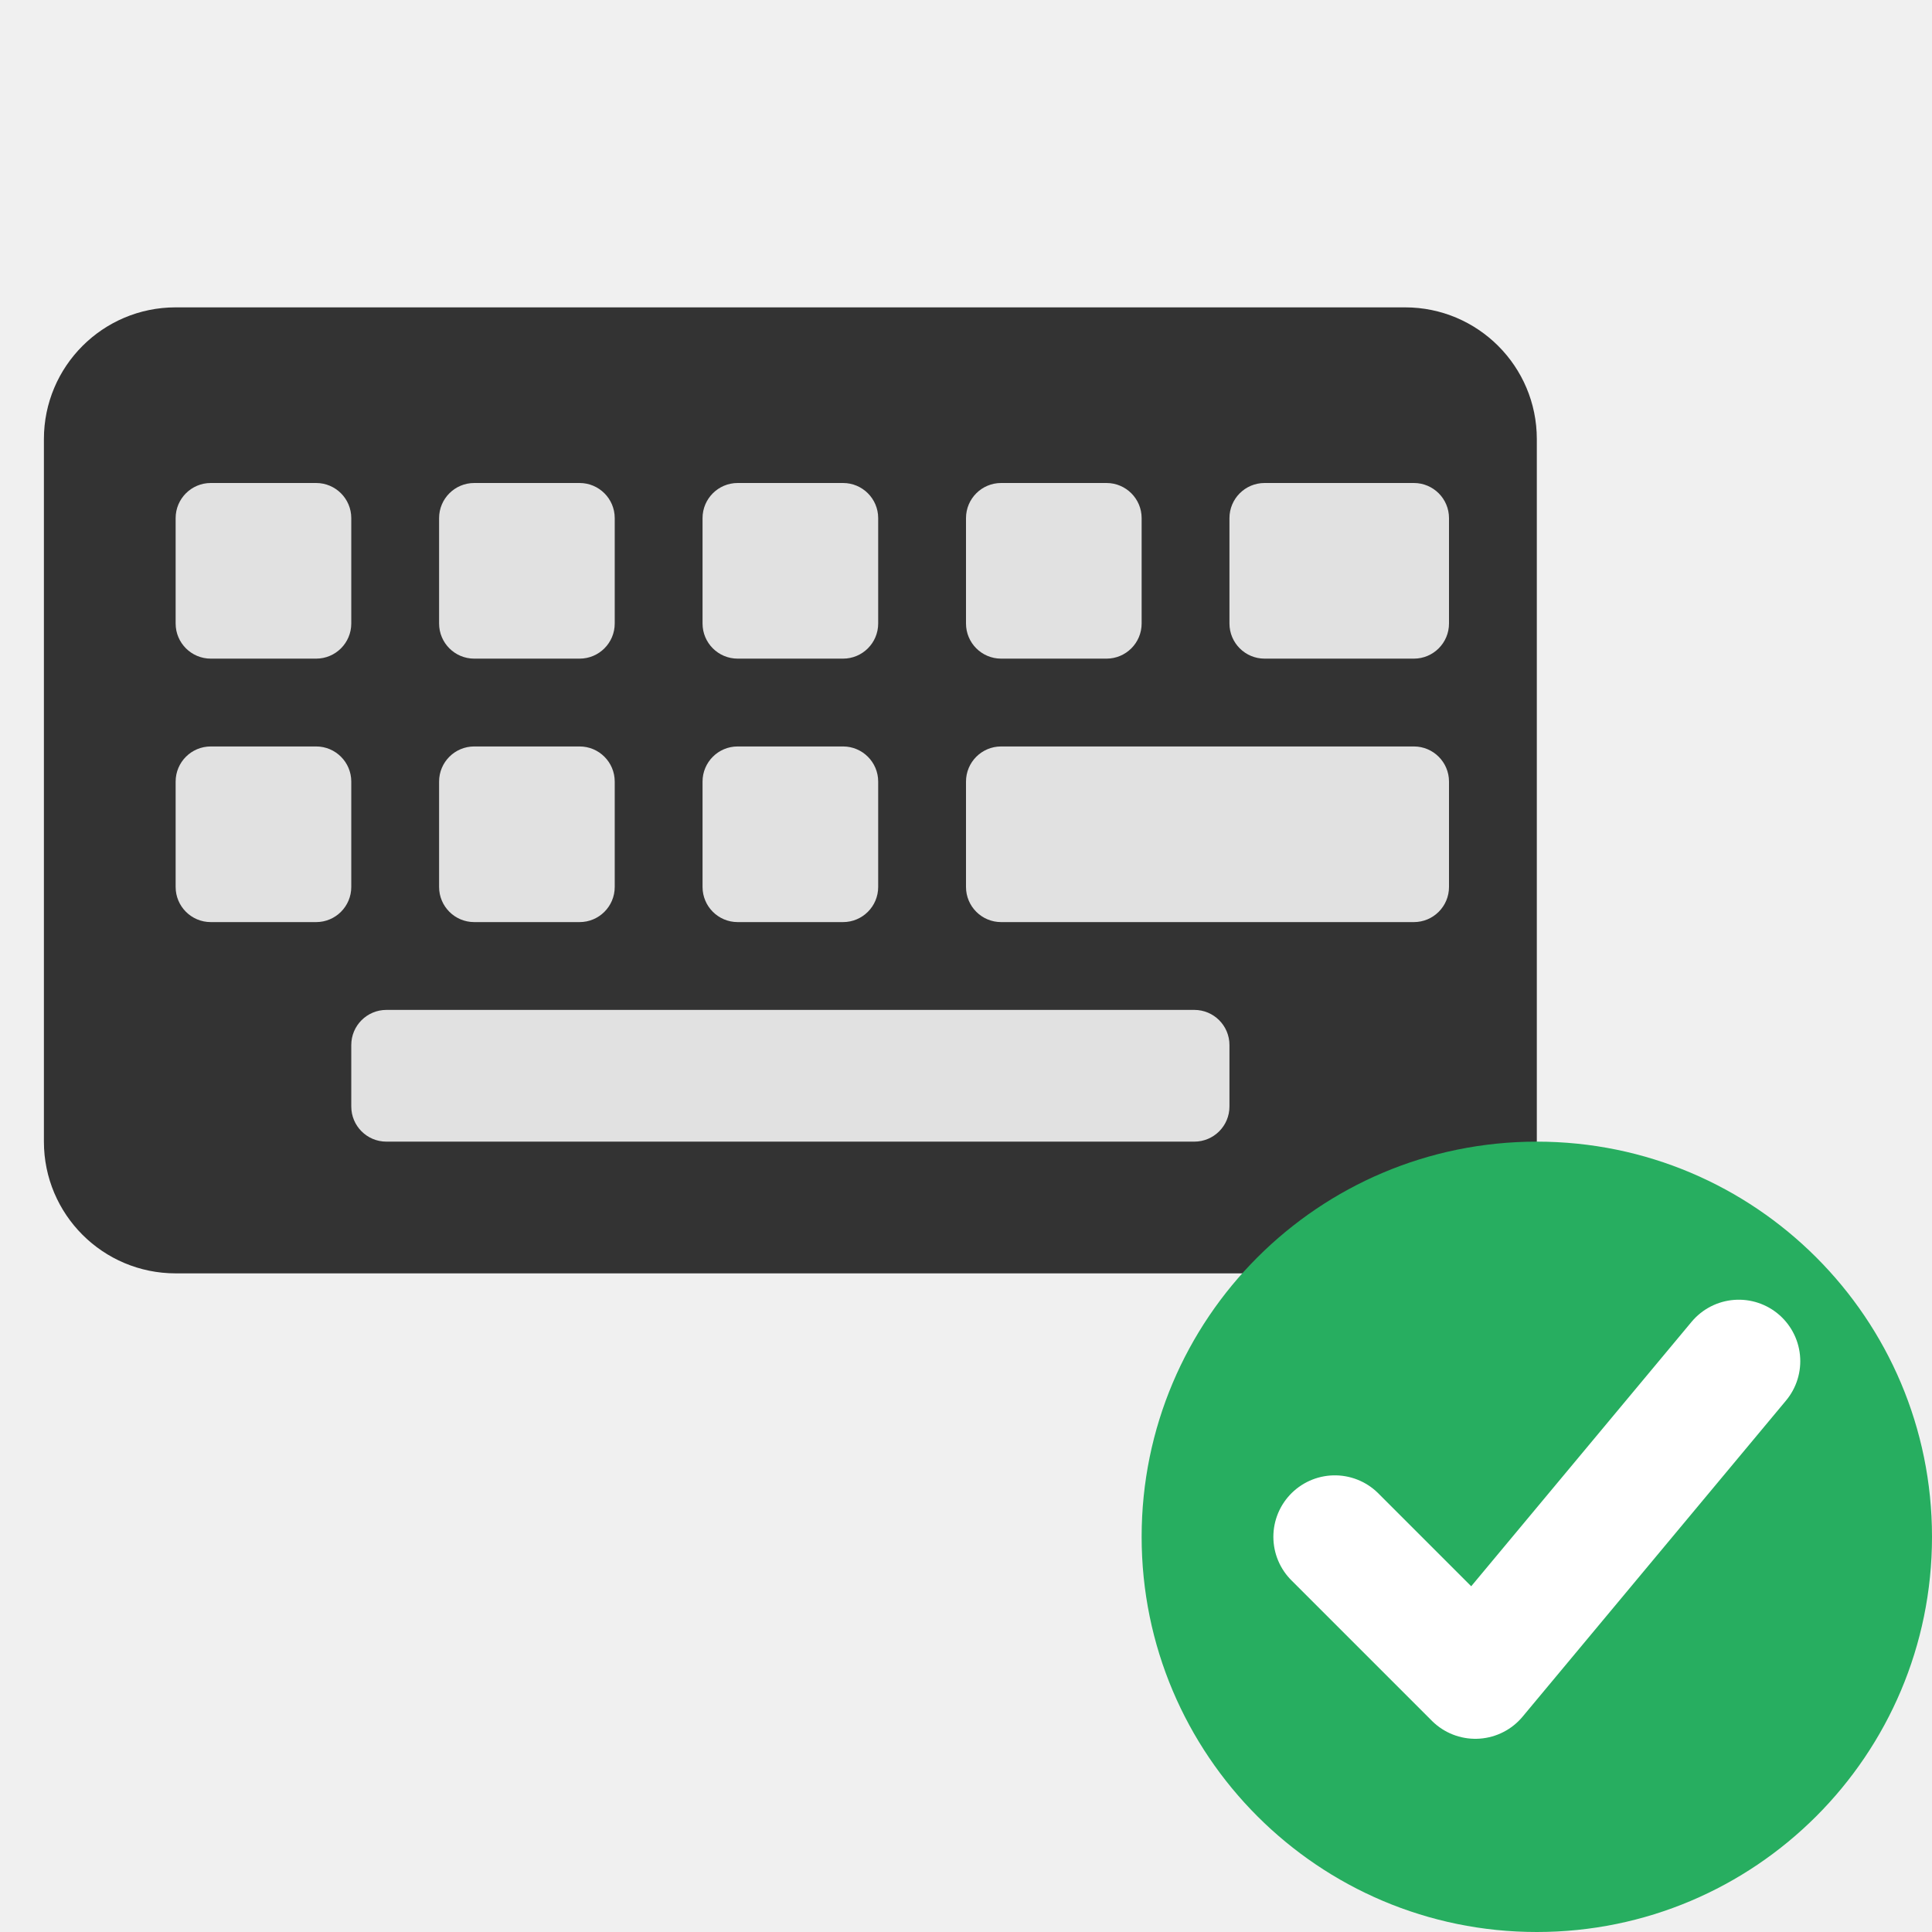
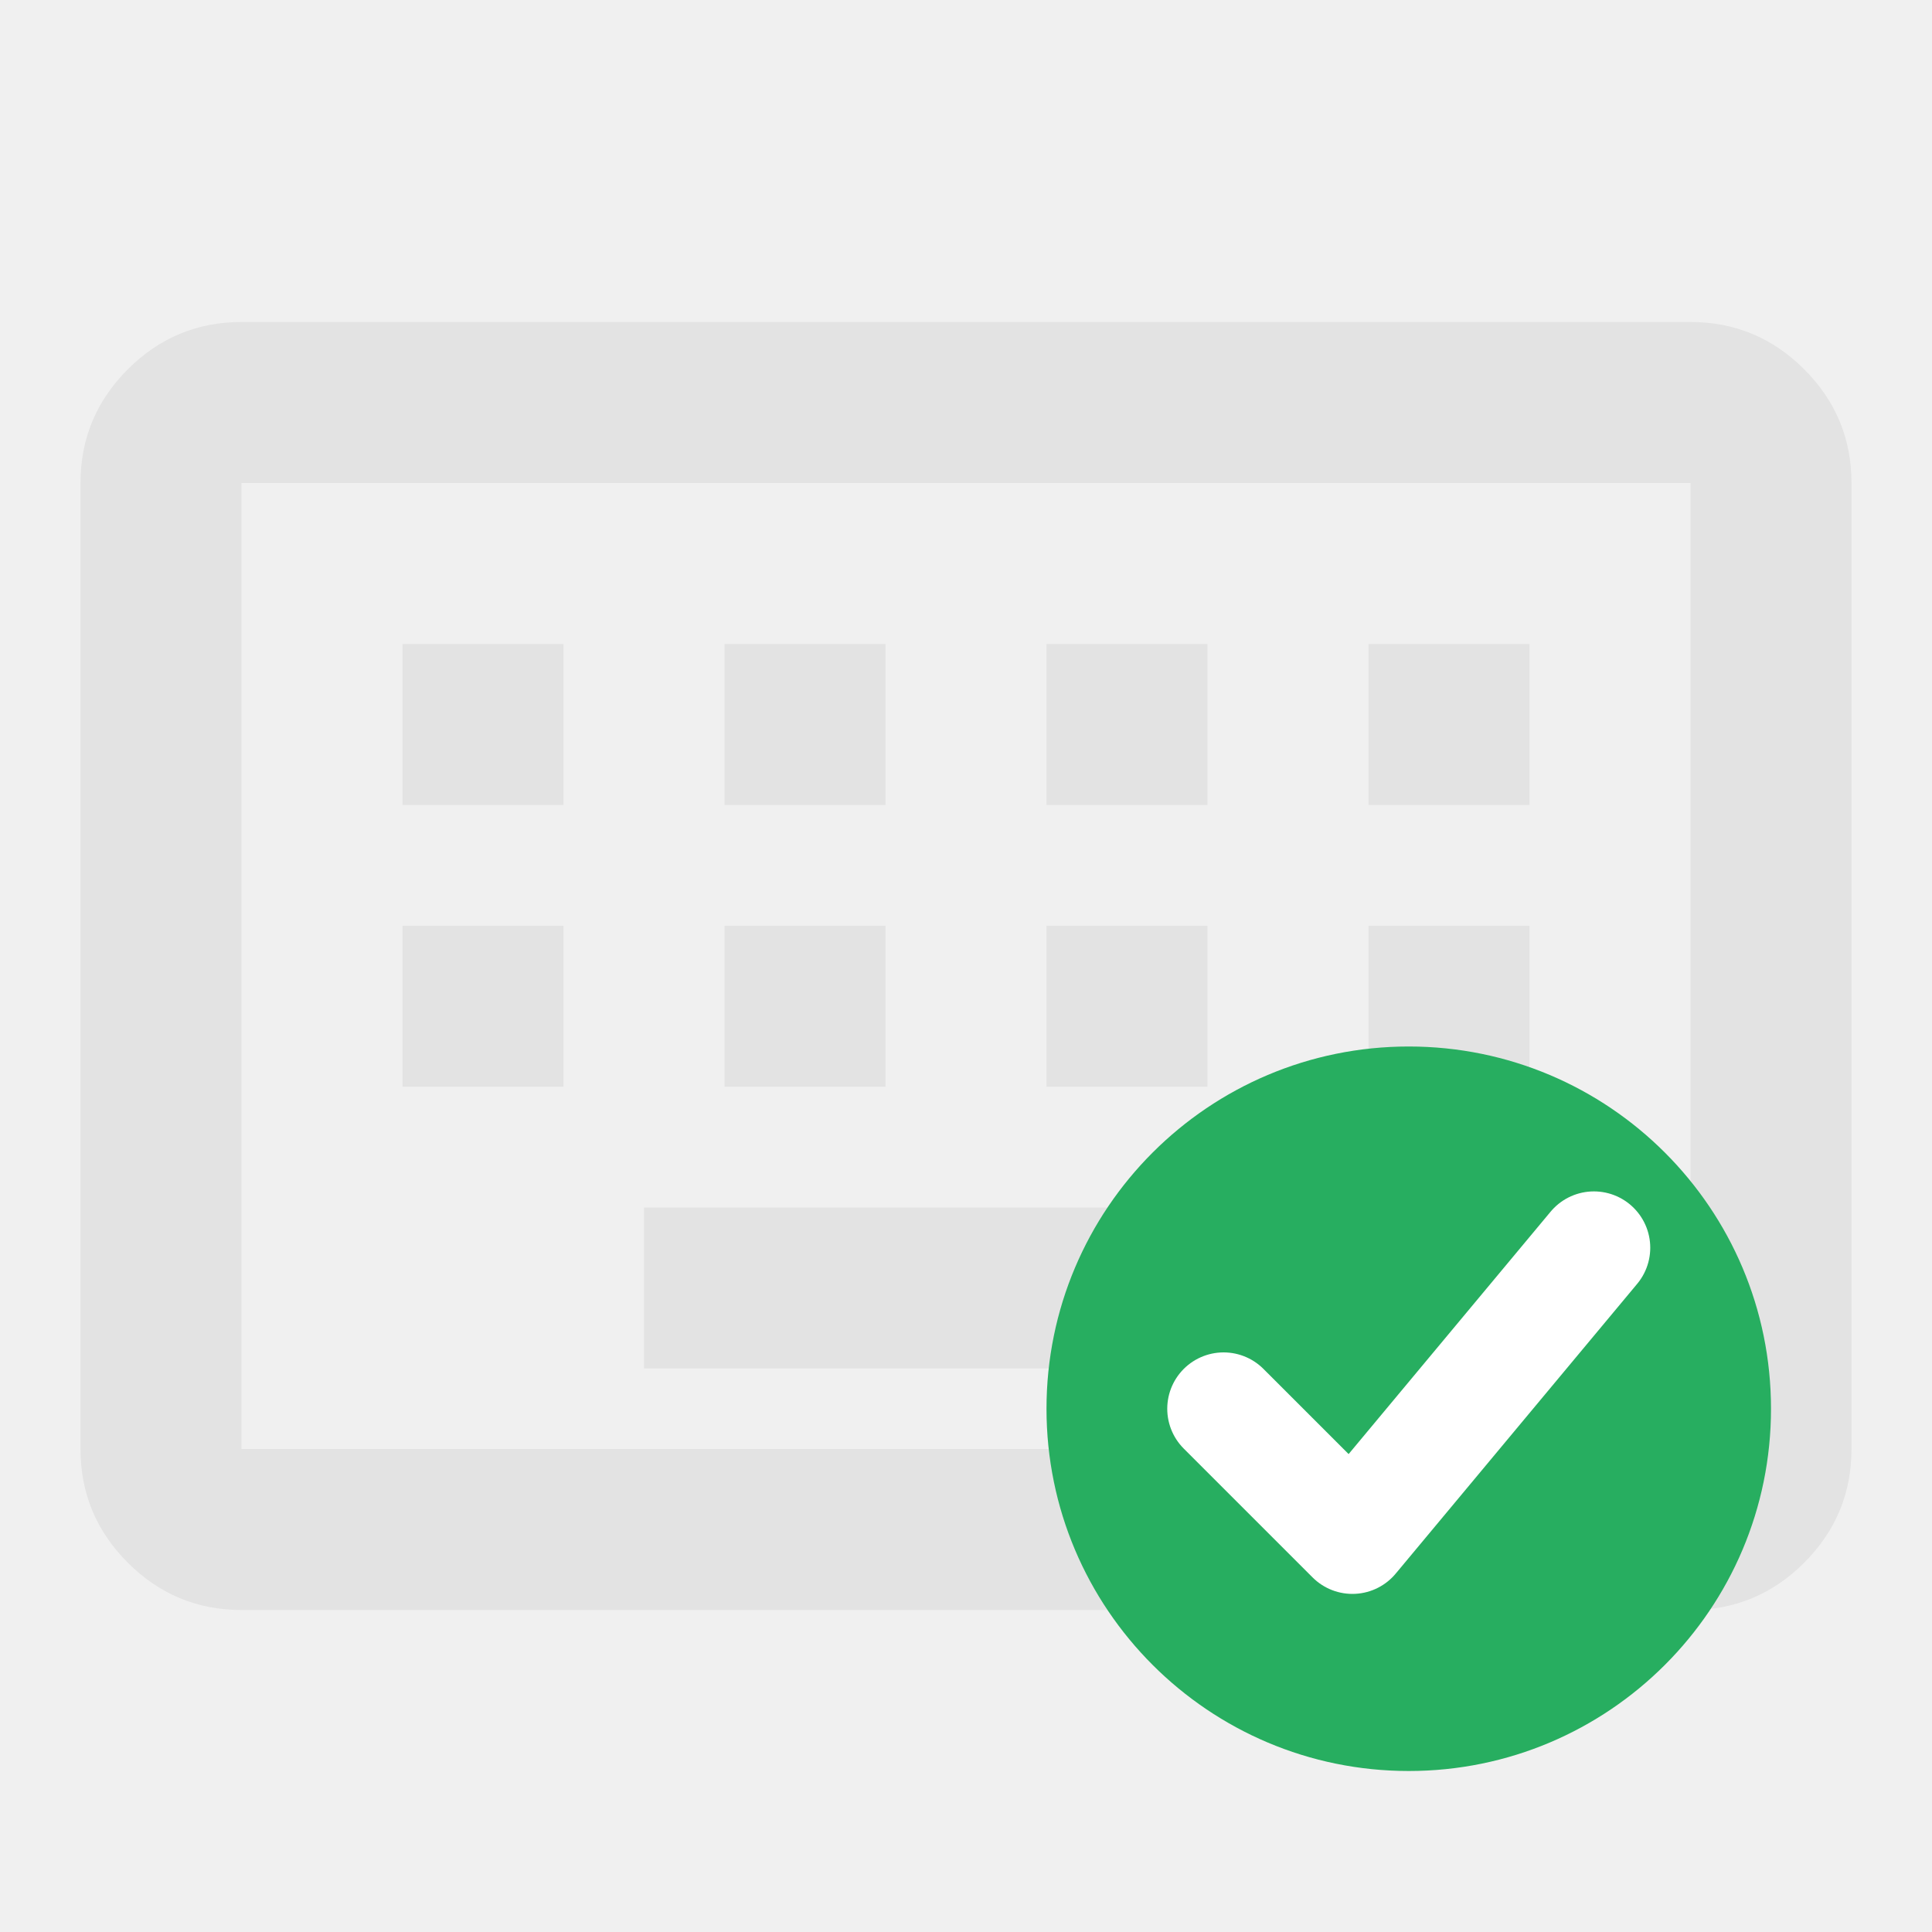
- <svg xmlns="http://www.w3.org/2000/svg" viewBox="0 0 22 22">
-   <rect x="0.5" y="3.5" width="17" height="11" rx="1.5" fill="#333333" />
-   <rect x="2" y="5.5" width="2" height="2" rx="0.4" fill="white" opacity="0.85" />
-   <rect x="5" y="5.5" width="2" height="2" rx="0.4" fill="white" opacity="0.85" />
-   <rect x="8" y="5.5" width="2" height="2" rx="0.4" fill="white" opacity="0.85" />
-   <rect x="11" y="5.5" width="2" height="2" rx="0.4" fill="white" opacity="0.85" />
-   <rect x="14" y="5.5" width="2.5" height="2" rx="0.4" fill="white" opacity="0.85" />
-   <rect x="2" y="8.5" width="2" height="2" rx="0.4" fill="white" opacity="0.85" />
-   <rect x="5" y="8.5" width="2" height="2" rx="0.4" fill="white" opacity="0.85" />
-   <rect x="8" y="8.5" width="2" height="2" rx="0.4" fill="white" opacity="0.85" />
-   <rect x="11" y="8.5" width="5.5" height="2" rx="0.4" fill="white" opacity="0.85" />
-   <rect x="4" y="11.5" width="10" height="1.5" rx="0.4" fill="white" opacity="0.85" />
-   <circle cx="17.5" cy="17.5" r="4.5" fill="#27ae60" />
-   <polyline points="15.2,17.5 16.8,19.1 19.8,15.5" fill="none" stroke="white" stroke-width="1.4" stroke-linecap="round" stroke-linejoin="round" />
+ <svg xmlns="http://www.w3.org/2000/svg" height="24px" viewBox="0 -960 960 960" width="24px" fill="#e3e3e3">
+   <path d="M120-160q-33 0-56.5-23.5T40-240v-480q0-33 23.5-56.5T120-800h720q33 0 56.5 23.5T920-720v480q0 33-23.5 56.5T840-160H120Zm0-80h720v-480H120v480Zm200-40h320v-80H320v80ZM200-420h80v-80h-80v80Zm160 0h80v-80h-80v80Zm160 0h80v-80h-80v80Zm160 0h80v-80h-80v80ZM200-560h80v-80h-80v80Zm160 0h80v-80h-80v80Zm160 0h80v-80h-80v80Zm160 0h80v-80h-80v80ZM120-240v-480 480Z" />
+   <circle cx="700" cy="-260" r="180" fill="#27ae60" />
+   <polyline points="608,-260 672,-196 792,-340" fill="none" stroke="white" stroke-width="56" stroke-linecap="round" stroke-linejoin="round" />
</svg>
